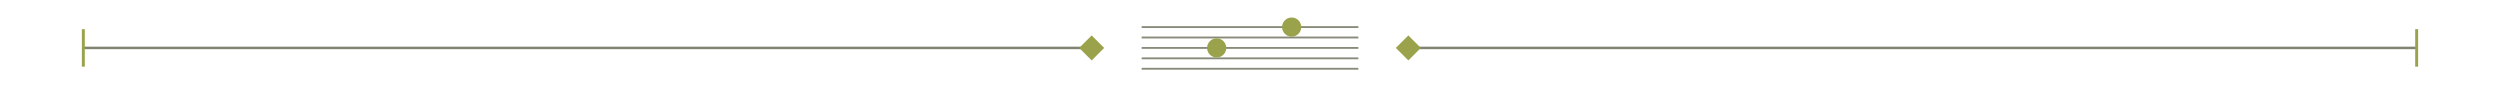
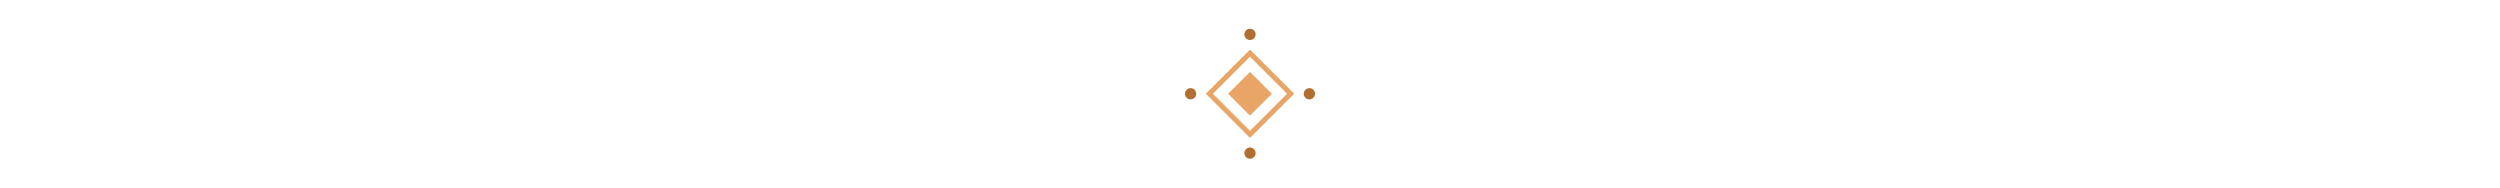
- <svg xmlns="http://www.w3.org/2000/svg" viewBox="0 0 1200 46" width="1200" height="46">
-   <line x1="40" y1="23" x2="524" y2="23" stroke="#6A6E58" stroke-width="1.2" opacity="0.85" />
-   <line x1="676" y1="23" x2="1160" y2="23" stroke="#6A6E58" stroke-width="1.2" opacity="0.85" />
-   <line x1="40" y1="14" x2="40" y2="32" stroke="#9AA24B" stroke-width="1.4" />
-   <line x1="1160" y1="14" x2="1160" y2="32" stroke="#9AA24B" stroke-width="1.4" />
-   <path d="M 524 17 L 530 23 L 524 29 L 518 23 Z" fill="#9AA24B" />
-   <path d="M 676 17 L 682 23 L 676 29 L 670 23 Z" fill="#9AA24B" />
-   <line x1="548" y1="13" x2="652" y2="13" stroke="#6A6E58" stroke-width="0.9" opacity="0.8" />
-   <line x1="548" y1="18" x2="652" y2="18" stroke="#6A6E58" stroke-width="0.9" opacity="0.8" />
-   <line x1="548" y1="23" x2="652" y2="23" stroke="#6A6E58" stroke-width="0.9" opacity="0.8" />
-   <line x1="548" y1="28" x2="652" y2="28" stroke="#6A6E58" stroke-width="0.9" opacity="0.8" />
-   <line x1="548" y1="33" x2="652" y2="33" stroke="#6A6E58" stroke-width="0.9" opacity="0.8" />
-   <circle cx="584" cy="23" r="4.6" fill="#9AA24B" />
-   <circle cx="620" cy="13" r="4.6" fill="#9AA24B" />
+ <svg xmlns="http://www.w3.org/2000/svg" viewBox="0 0 800 60" width="800" height="60" role="img">
+   <defs>
+     <linearGradient id="dg" x1="0" y1="0" x2="1" y2="0">
+       <stop offset="0" stop-color="#6A3A12" stop-opacity="0" />
+       <stop offset=".28" stop-color="#B06E30" />
+       <stop offset=".5" stop-color="#E8A565" />
+       <stop offset=".72" stop-color="#B06E30" />
+       <stop offset="1" stop-color="#6A3A12" stop-opacity="0" />
+     </linearGradient>
+   </defs>
+   <line x1="20" y1="30" x2="330" y2="30" stroke="url(#dg)" stroke-width="1.4" />
+   <line x1="470" y1="30" x2="780" y2="30" stroke="url(#dg)" stroke-width="1.4" />
+   <g transform="translate(400 30)">
+     <path d="M0 -13 L13 0 L0 13 L-13 0 Z" fill="none" stroke="#E8A565" stroke-width="1.6" />
+     <path d="M0 -7 L7 0 L0 7 L-7 0 Z" fill="#E8A565" />
+     <circle cx="0" cy="-19" r="1.8" fill="#B06E30" />
+     <circle cx="0" cy="19" r="1.8" fill="#B06E30" />
+     <circle cx="-19" cy="0" r="1.8" fill="#B06E30" />
+     <circle cx="19" cy="0" r="1.8" fill="#B06E30" />
+   </g>
</svg>
